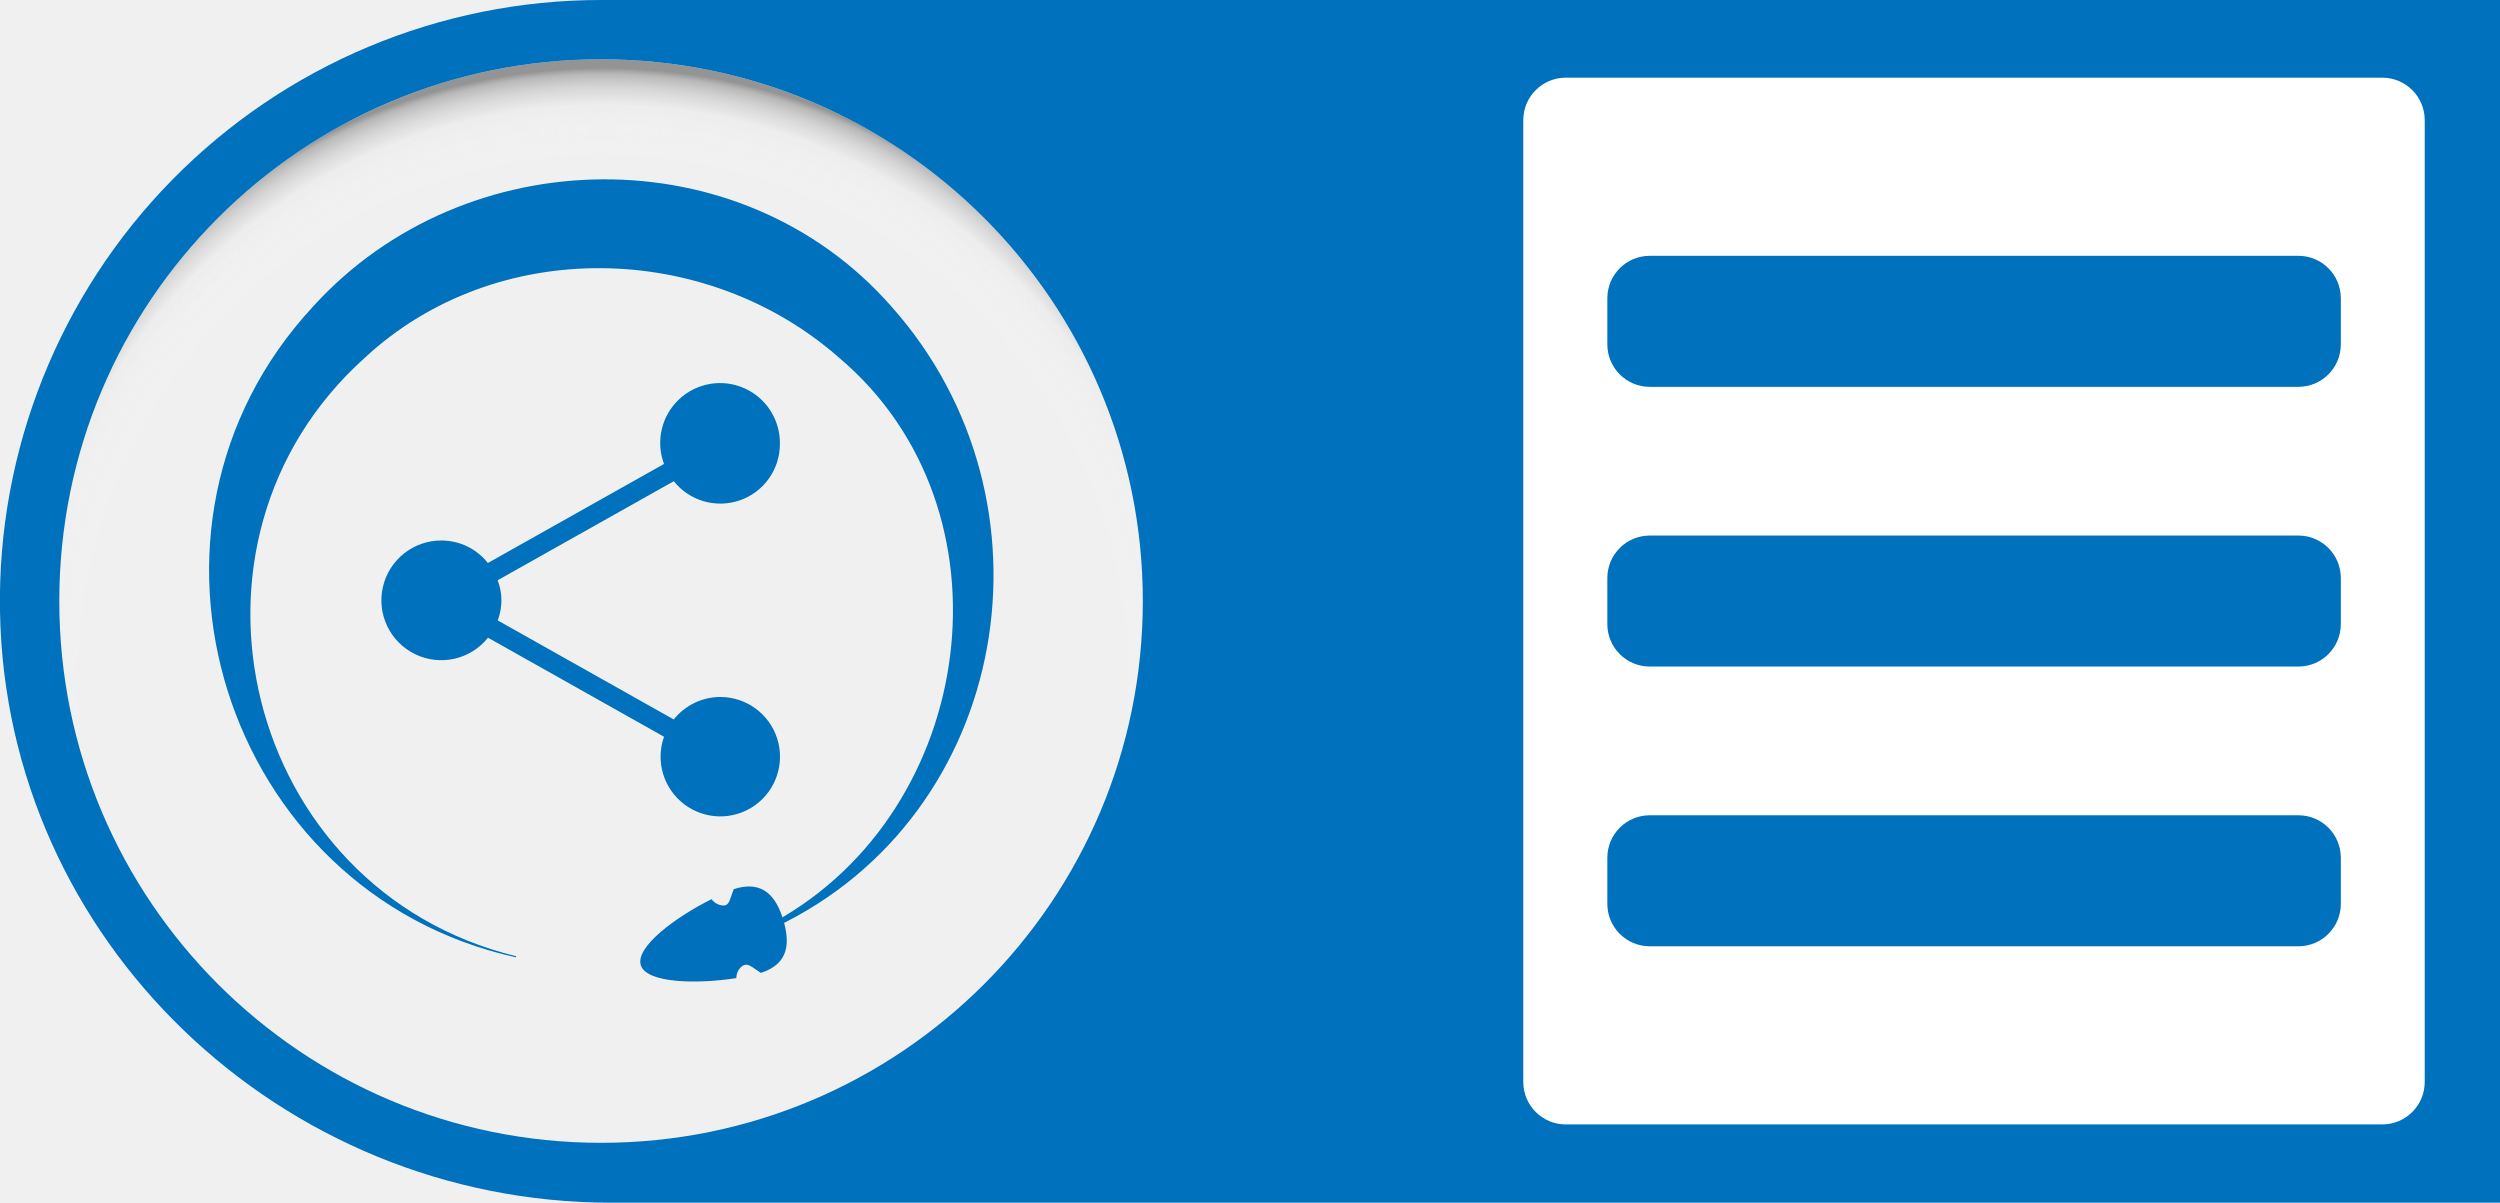
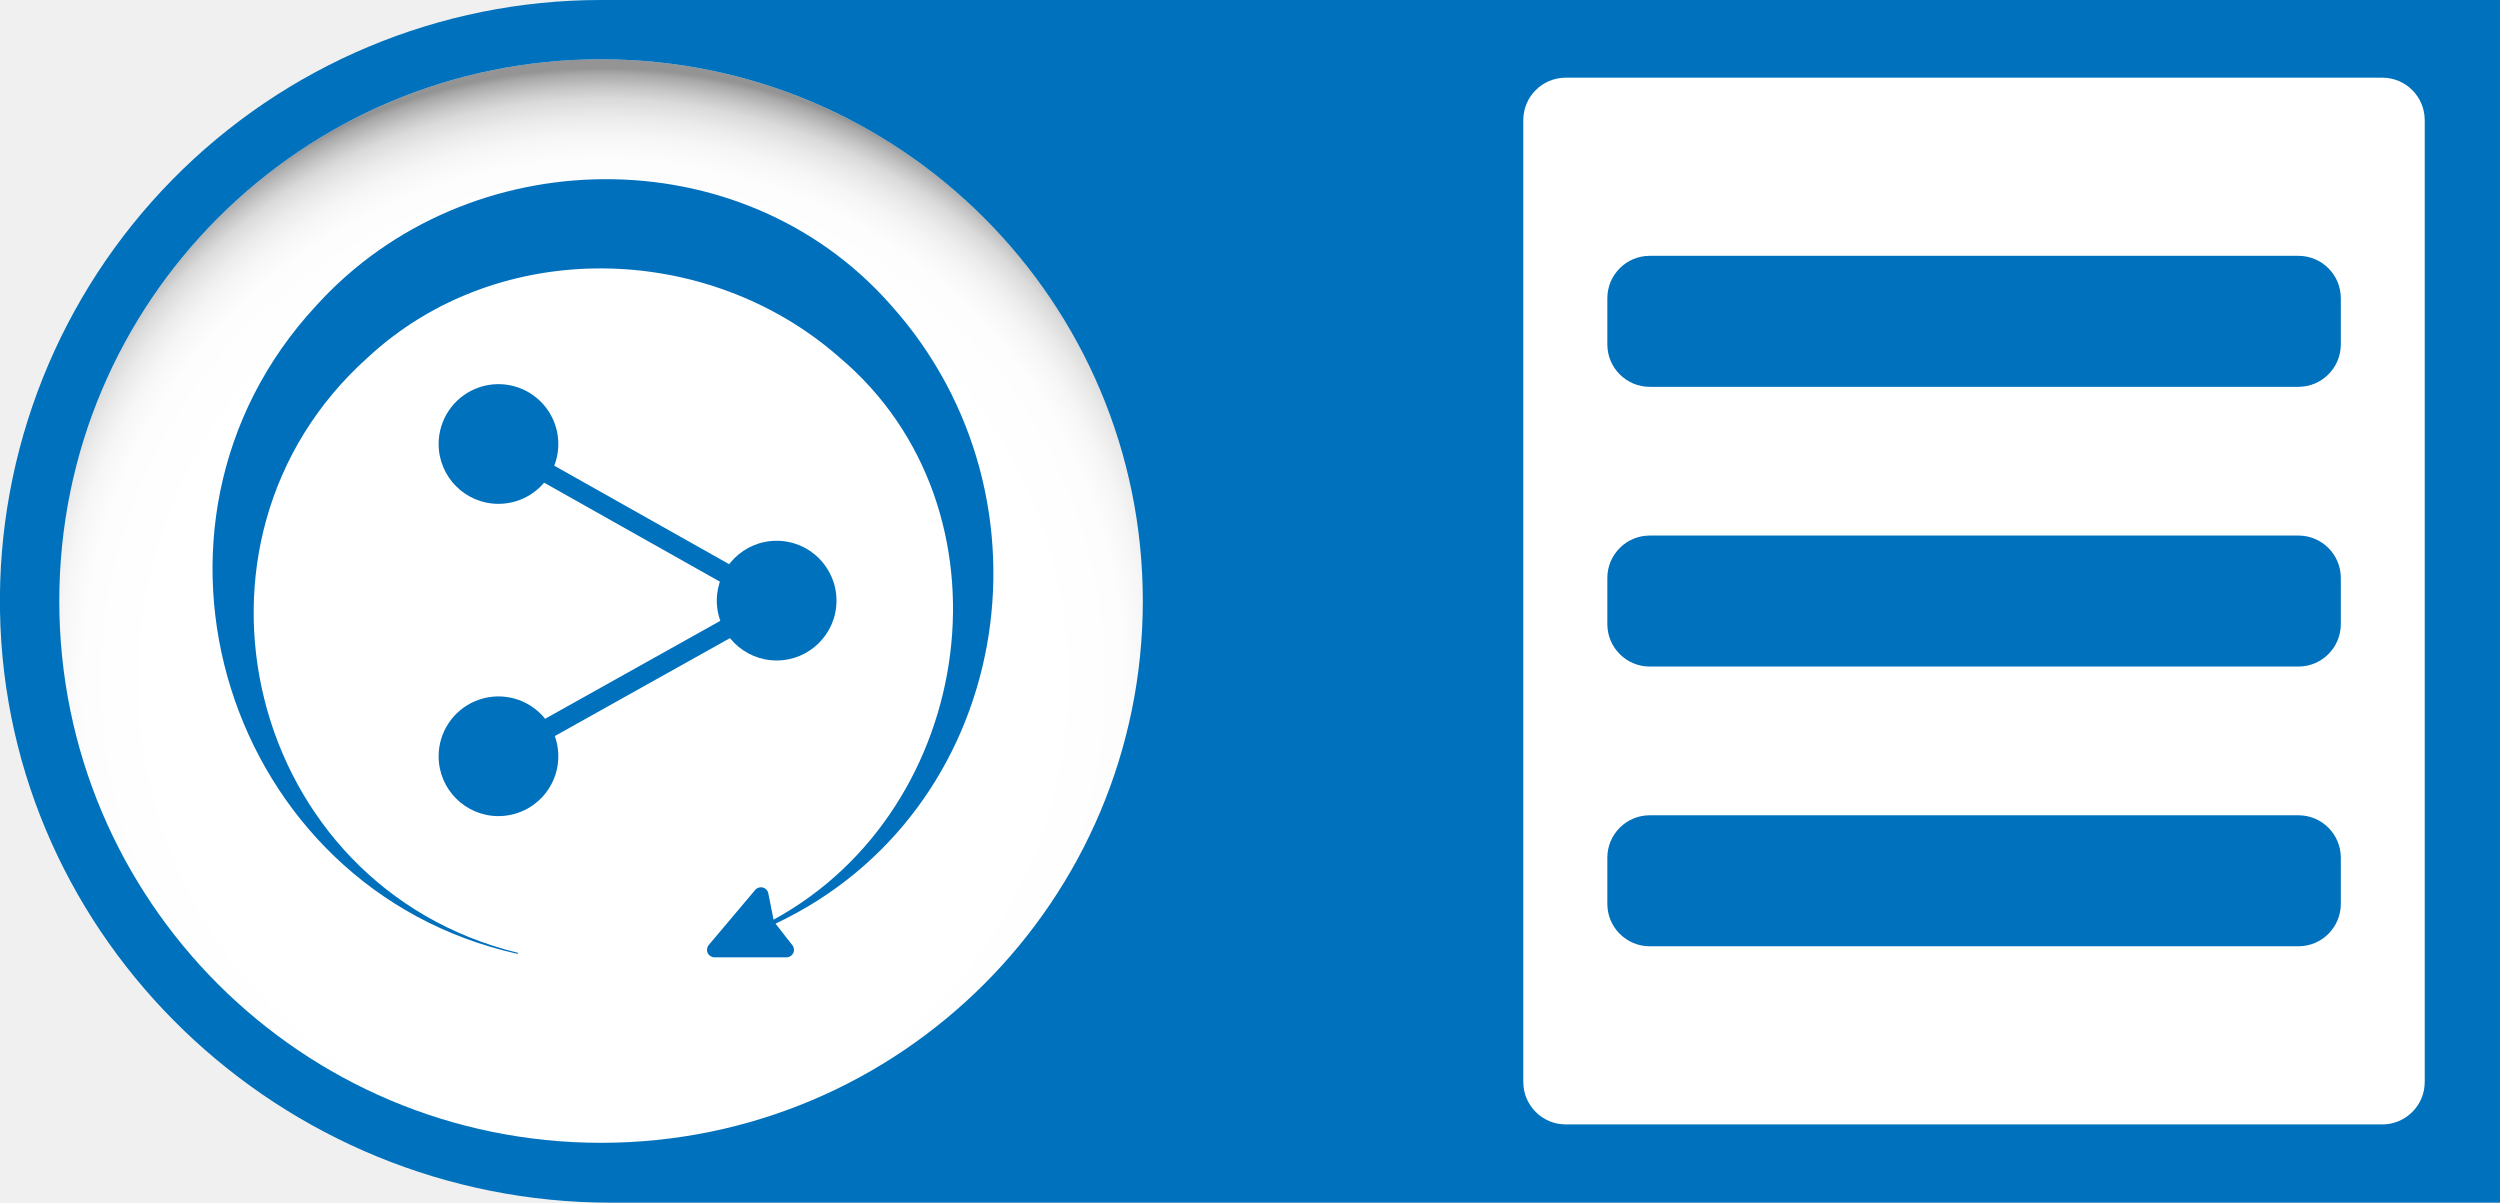
<svg xmlns="http://www.w3.org/2000/svg" viewBox="0 0 176.69 84.96">
  <defs>
    <radialGradient id="a" cx="42.63" cy="48.08" r="43.27" gradientUnits="userSpaceOnUse">
-       <stop offset="0.73" stop-color="#fff" stop-opacity="0" />
-       <stop offset="0.84" stop-color="#fefefe" stop-opacity="0.01" />
-       <stop offset="0.88" stop-color="#f9f9f9" stop-opacity="0.06" />
-       <stop offset="0.91" stop-color="#f0f0f0" stop-opacity="0.14" />
-       <stop offset="0.94" stop-color="#e4e4e4" stop-opacity="0.25" />
-       <stop offset="0.95" stop-color="#d4d4d4" stop-opacity="0.4" />
-       <stop offset="0.97" stop-color="silver" stop-opacity="0.59" />
-       <stop offset="0.99" stop-color="#aaa" stop-opacity="0.8" />
+       <stop offset="0.73" stop-color="#fff" />
+       <stop offset="0.85" stop-color="#fdfdfd" />
+       <stop offset="0.89" stop-color="#f6f6f6" />
+       <stop offset="0.92" stop-color="#ebebeb" />
+       <stop offset="0.95" stop-color="#dadada" />
+       <stop offset="0.97" stop-color="#c4c4c4" />
+       <stop offset="0.99" stop-color="#a9a9a9" />
      <stop offset="1" stop-color="#949494" />
    </radialGradient>
  </defs>
  <g>
-     <circle cx="42.48" cy="42.48" r="38.29" style="fill: url(#a)" />
-     <path d="M42.48,0A42.48,42.48,0,0,0,0,43.21C.4,66.5,19.89,85,43.18,85H176.69V0Zm0,80.77A38.29,38.29,0,1,1,80.77,42.48,38.29,38.29,0,0,1,42.48,80.77Z" style="fill: #0071bc" />
-     <path d="M50.89,49.26a4.2,4.2,0,0,0-3.27,1.59l-12.44-7a4.21,4.21,0,0,0,.26-1.42,3.94,3.94,0,0,0-.27-1.42l12.45-7a4.21,4.21,0,0,0,7.5-2.64,4.23,4.23,0,1,0-8.19,1.42l-12.45,7a4.18,4.18,0,0,0-3.27-1.59,4.23,4.23,0,1,0,3.28,6.87l12.44,7a4.22,4.22,0,1,0,4-2.81Z" style="fill: #0071bc" />
-     <path d="M63,21.66c-10.64-12.13-30.14-11.83-40.87,0-14.55,15.66-6.33,41.46,14.34,46v-.08c-19.21-4.7-25.26-29.23-10.68-42.3,9.28-8.61,24.13-8.26,33.51,0C72,36,69.09,57.28,54.69,65.18c0-.13.15.44.11.35C71.48,57.6,75.27,35.43,63,21.66Z" style="fill: #0071bc" />
-     <path d="M51.86,62.84c2.07-.67,3,.54,3.49,2.15s.44,3.13-1.58,3.77h0c-.65-.41-.9-.75-1.32-.48a1.1,1.1,0,0,0-.41.85c-2.76.43-6.34.37-6.75-.91s2.46-3.41,5-4.67a1.1,1.1,0,0,0,.83.45C51.57,64,51.57,63.56,51.86,62.84Z" style="fill: #0170bc" />
-     <rect x="107.66" y="5.49" width="63.71" height="73.98" rx="3" style="fill: #fff" />
-     <rect x="113.6" y="37.85" width="51.84" height="9.26" rx="3" style="fill: #0071bc" />
-     <rect x="113.6" y="57.62" width="51.84" height="9.26" rx="3" style="fill: #0071bc" />
-     <rect x="113.6" y="18.08" width="51.84" height="9.26" rx="3" style="fill: #0071bc" />
+     <g>
+       <circle cx="42.48" cy="42.48" r="38.29" style="fill: url(#a)" />
+       <path d="M42.48,0A42.48,42.48,0,0,0,0,43.21C.4,66.5,19.89,85,43.18,85H176.69V0Zm0,80.77A38.29,38.29,0,1,1,80.77,42.48,38.29,38.29,0,0,1,42.48,80.77Z" style="fill: #0071bc" />
+       <rect x="44.34" y="29.15" width="1.4" height="15.52" transform="matrix(0.49, -0.87, 0.87, 0.49, -9.21, 58.08)" style="fill: #0071bc" />
+       <rect x="37.29" y="47.26" width="15.49" height="1.4" transform="translate(-17.68 28.08) rotate(-29.21)" style="fill: #0071bc" />
+       <path d="M31,31.39a4.23,4.23,0,1,1,4.22,4.22A4.23,4.23,0,0,1,31,31.39Z" style="fill: #0071bc" />
+       <path d="M50.66,42.45a4.23,4.23,0,1,1,4.22,4.23A4.23,4.23,0,0,1,50.66,42.45Z" style="fill: #0071bc" />
+       <path d="M31,53.46a4.23,4.23,0,1,1,4.22,4.22A4.23,4.23,0,0,1,31,53.46Z" style="fill: #0071bc" />
+       <path d="M63,21.6c-10.58-12.06-30-11.77-40.65,0C7.87,37.2,16,62.87,36.6,67.42v-.08C17.49,62.67,11.47,38.27,26,25.26c9.23-8.56,24-8.21,33.33,0C72,35.93,69.09,57.14,54.67,65l-.37-1.87a.53.53,0,0,0-.92-.24l-3.29,3.9a.53.53,0,0,0,.4.87l5.1,0A.53.53,0,0,0,56,66.8l-1.19-1.52C71.46,57.43,75.26,35.32,63,21.6Z" style="fill: #0170bc" />
+     </g>
+     <g>
+       <rect x="107.66" y="5.49" width="63.71" height="73.98" rx="3" style="fill: #fff" />
+       <g>
+         <rect x="113.6" y="37.85" width="51.84" height="9.26" rx="3" style="fill: #0071bc" />
+         <rect x="113.6" y="57.62" width="51.84" height="9.26" rx="3" style="fill: #0071bc" />
+         <rect x="113.6" y="18.08" width="51.84" height="9.26" rx="3" style="fill: #0071bc" />
+       </g>
+     </g>
  </g>
</svg>
